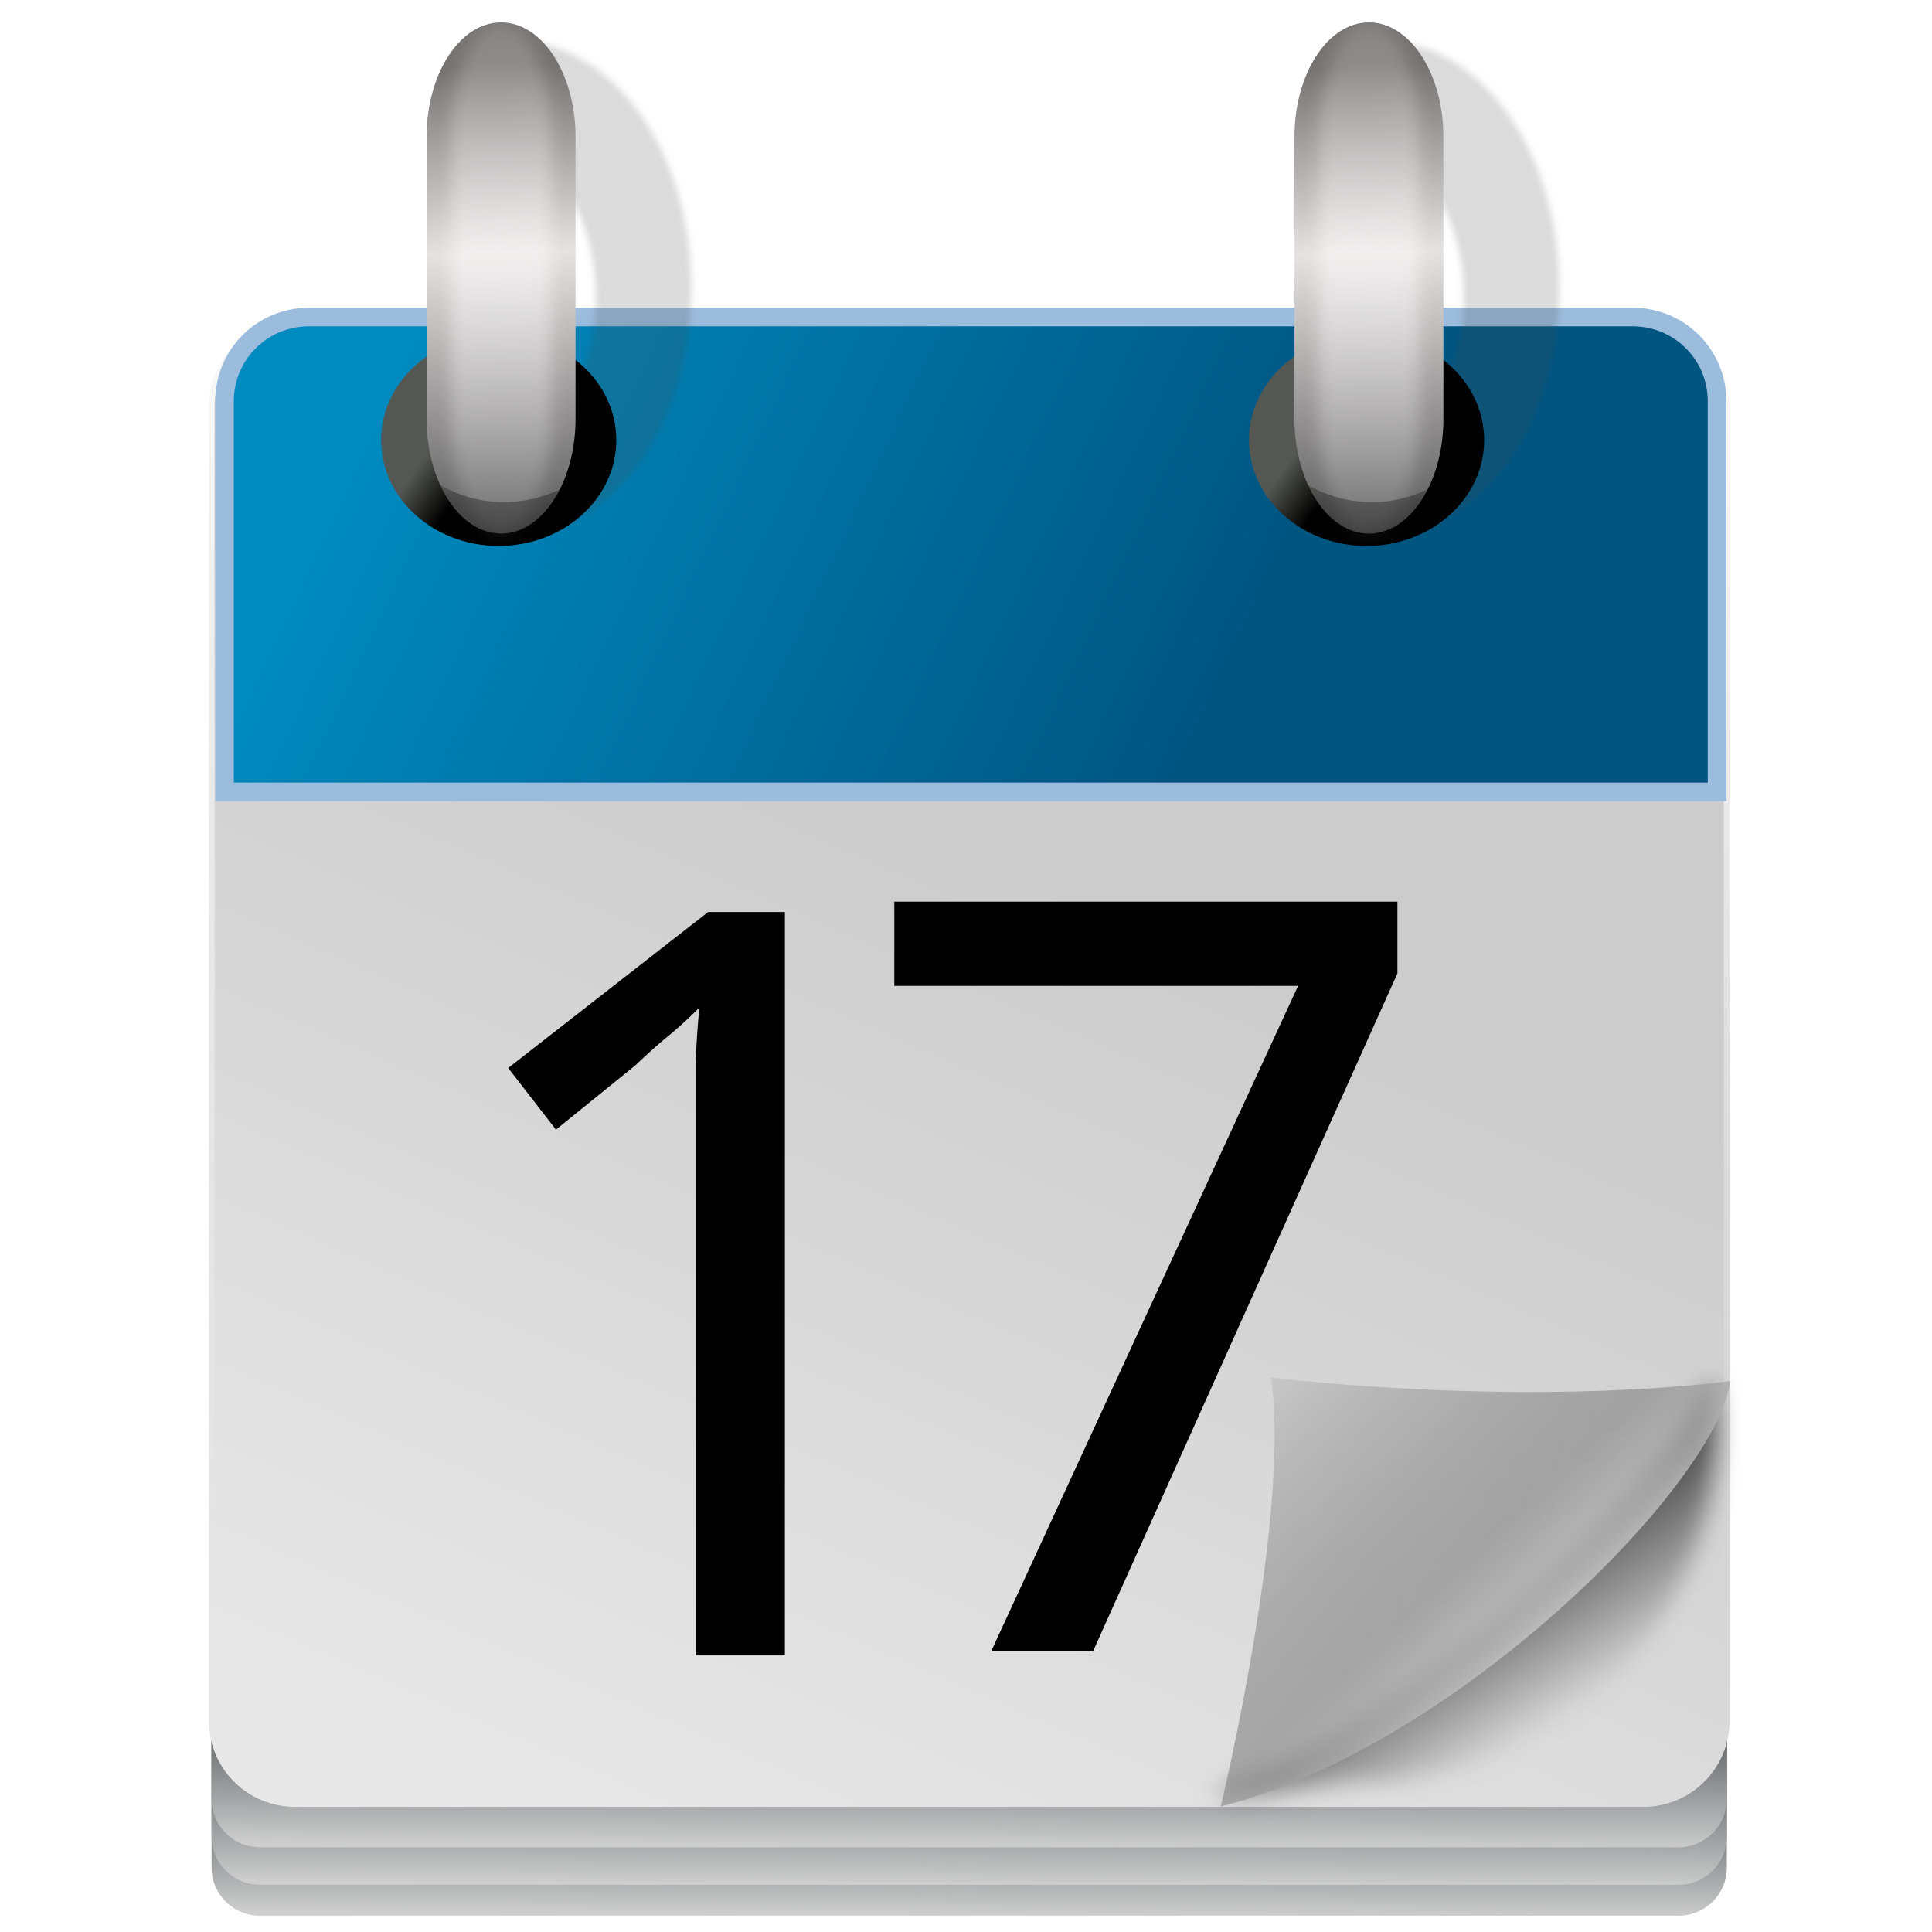
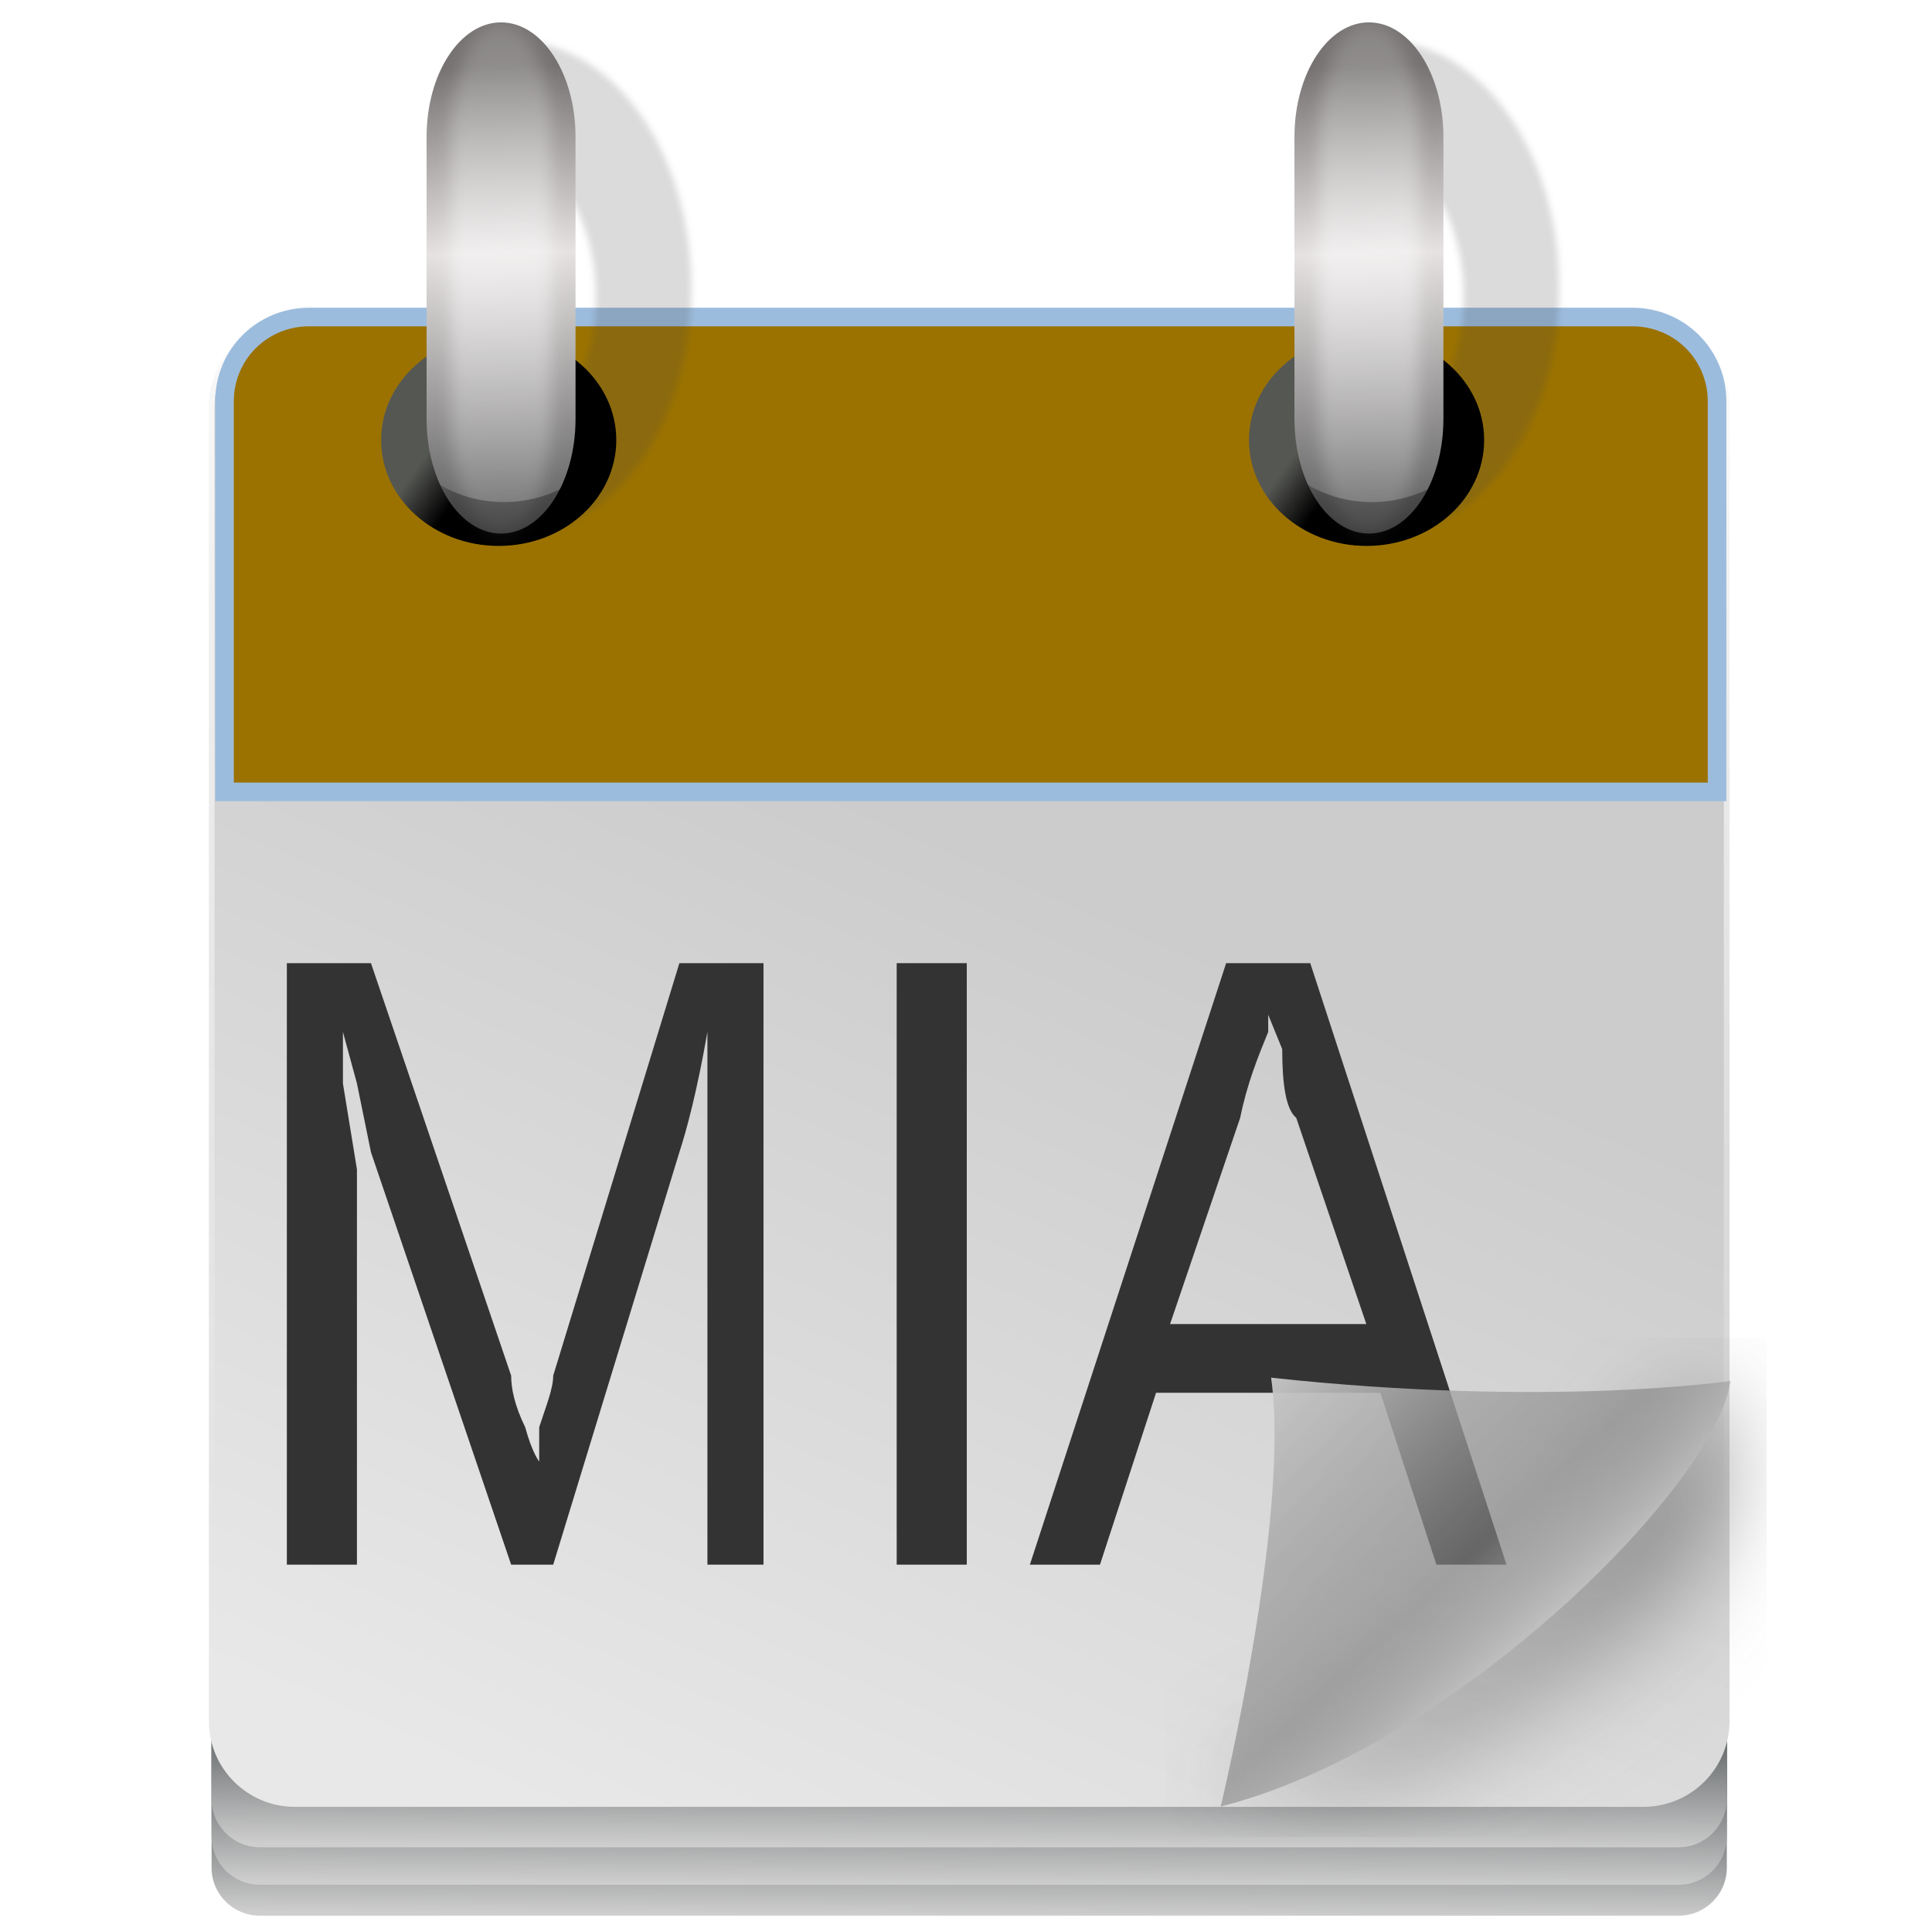
<svg xmlns="http://www.w3.org/2000/svg" xmlns:xlink="http://www.w3.org/1999/xlink" width="24" height="24" id="svg2" version="1.1">
  <defs id="defs4">
    <filter color-interpolation-filters="sRGB" id="filter8702">
      <feGaussianBlur stdDeviation="0.174" id="feGaussianBlur8704" />
    </filter>
-     <linearGradient xlink:href="#linearGradient8210" id="linearGradient8744" gradientUnits="userSpaceOnUse" x1="24.395" y1="211.966" x2="26.87" y2="213.734" />
+     <linearGradient id="linearGradient8744" gradientUnits="userSpaceOnUse" x1="24.395" y1="211.966" x2="26.87" y2="213.734" xlink:href="#linearGradient8210" />
    <linearGradient id="linearGradient8210">
      <stop style="stop-color:#555753;stop-opacity:1" offset="0" id="stop8212" />
      <stop style="stop-color:#000000;stop-opacity:1" offset="1" id="stop8214" />
    </linearGradient>
-     <linearGradient xlink:href="#linearGradient7554" id="linearGradient8746" gradientUnits="userSpaceOnUse" gradientTransform="matrix(0.7824287,0,0,1,-0.4453598,-8.217004)" x1="17.857" y1="188.434" x2="18.214" y2="207.362" />
+     <linearGradient id="linearGradient8746" gradientUnits="userSpaceOnUse" gradientTransform="matrix(0.7824287,0,0,1,-0.4453598,-8.217004)" x1="17.857" y1="188.434" x2="18.214" y2="207.362" xlink:href="#linearGradient7554" />
    <linearGradient id="linearGradient7554">
      <stop style="stop-color:#767272;stop-opacity:1" offset="0" id="stop7556" />
      <stop id="stop7562" offset="0.4" style="stop-color:#e6e2e2;stop-opacity:1" />
      <stop style="stop-color:#585858;stop-opacity:1" offset="1" id="stop7558" />
    </linearGradient>
-     <linearGradient xlink:href="#linearGradient7566" id="linearGradient8748" gradientUnits="userSpaceOnUse" spreadMethod="reflect" x1="13.75" y1="188.612" x2="13.538" y2="174.684" />
+     <linearGradient id="linearGradient8748" gradientUnits="userSpaceOnUse" spreadMethod="reflect" x1="13.75" y1="188.612" x2="13.538" y2="174.684" xlink:href="#linearGradient7566" />
    <linearGradient id="linearGradient7566">
      <stop style="stop-color:#ffffff;stop-opacity:1;" offset="0" id="stop7568" />
      <stop style="stop-color:#ffffff;stop-opacity:0;" offset="1" id="stop7570" />
    </linearGradient>
    <filter id="filter8088" x="-0.187" width="1.374" y="-0.038" height="1.076" color-interpolation-filters="sRGB">
      <feGaussianBlur stdDeviation="0.329" id="feGaussianBlur8090" />
    </filter>
-     <linearGradient xlink:href="#linearGradient8210" id="linearGradient8750" gradientUnits="userSpaceOnUse" gradientTransform="matrix(0.8929657,0,0,0.8929657,9.236583,-4.684735)" x1="24.395" y1="211.966" x2="26.87" y2="213.734" />
-     <linearGradient xlink:href="#linearGradient8210" id="linearGradient8752" gradientUnits="userSpaceOnUse" x1="24.395" y1="211.966" x2="26.87" y2="213.734" />
-     <linearGradient xlink:href="#linearGradient7554" id="linearGradient8754" gradientUnits="userSpaceOnUse" gradientTransform="matrix(0.7824287,0,0,1,-0.4453598,-8.217004)" x1="17.857" y1="188.434" x2="18.214" y2="207.362" />
-     <linearGradient xlink:href="#linearGradient7566" id="linearGradient8756" gradientUnits="userSpaceOnUse" spreadMethod="reflect" x1="13.75" y1="188.612" x2="13.538" y2="174.684" />
-     <linearGradient id="linearGradient3155">
-       <stop style="stop-color:#ffffff;stop-opacity:1;" offset="0" id="stop3157" />
-       <stop style="stop-color:#ffffff;stop-opacity:0;" offset="1" id="stop3159" />
-     </linearGradient>
-     <linearGradient xlink:href="#linearGradient8210" id="linearGradient8758" gradientUnits="userSpaceOnUse" gradientTransform="matrix(0.8929657,0,0,0.8929657,9.236583,-4.684735)" x1="24.395" y1="211.966" x2="26.87" y2="213.734" />
-     <linearGradient xlink:href="#linearGradient8424" id="linearGradient8430" x1="114.5" y1="215.862" x2="157.5" y2="236.175" gradientUnits="userSpaceOnUse" gradientTransform="matrix(0.2303204,0,0,0.2313365,-21.74041,983.6327)" />
-     <linearGradient id="linearGradient8424">
-       <stop style="stop-color:#008abf;stop-opacity:1;" offset="0" id="stop8426" />
-       <stop style="stop-color:#005581;stop-opacity:1;" offset="1" id="stop8428" />
-     </linearGradient>
-     <linearGradient xlink:href="#linearGradient8355" id="linearGradient8361" x1="35.342" y1="249.944" x2="39.952" y2="257.028" gradientUnits="userSpaceOnUse" gradientTransform="translate(55.73872,816.2934)" />
+     <linearGradient id="linearGradient8750" gradientUnits="userSpaceOnUse" gradientTransform="matrix(0.8929657,0,0,0.8929657,9.236583,-4.684735)" x1="24.395" y1="211.966" x2="26.87" y2="213.734" xlink:href="#linearGradient8210" />
+     <linearGradient id="linearGradient8752" gradientUnits="userSpaceOnUse" x1="24.395" y1="211.966" x2="26.87" y2="213.734" xlink:href="#linearGradient8210" />
+     <linearGradient id="linearGradient8754" gradientUnits="userSpaceOnUse" gradientTransform="matrix(0.7824287,0,0,1,-0.4453598,-8.217004)" x1="17.857" y1="188.434" x2="18.214" y2="207.362" xlink:href="#linearGradient7554" />
+     <linearGradient id="linearGradient8756" gradientUnits="userSpaceOnUse" spreadMethod="reflect" x1="13.75" y1="188.612" x2="13.538" y2="174.684" xlink:href="#linearGradient7566" />
+     <linearGradient id="linearGradient8758" gradientUnits="userSpaceOnUse" gradientTransform="matrix(0.8929657,0,0,0.8929657,9.236583,-4.684735)" x1="24.395" y1="211.966" x2="26.87" y2="213.734" xlink:href="#linearGradient8210" />
+     <linearGradient id="linearGradient8361" x1="35.342" y1="249.944" x2="39.952" y2="257.028" gradientUnits="userSpaceOnUse" gradientTransform="matrix(0.231336, 0, 0, 0.231336, 10.31745, -38.18755)" xlink:href="#linearGradient8355" />
    <linearGradient id="linearGradient8355">
      <stop style="stop-color:#505050;stop-opacity:1;" offset="0" id="stop8357" />
      <stop style="stop-color:#505050;stop-opacity:0;" offset="1" id="stop8359" />
    </linearGradient>
    <filter id="filter8371" color-interpolation-filters="sRGB">
      <feGaussianBlur stdDeviation="0.647" id="feGaussianBlur8373" />
    </filter>
-     <linearGradient xlink:href="#linearGradient8586" id="linearGradient8606" gradientUnits="userSpaceOnUse" gradientTransform="matrix(1,0,0,0.9920915,-0.1767767,-6.387385)" x1="43.487" y1="-429.401" x2="43.452" y2="-435.991" />
+     <linearGradient id="linearGradient8606" gradientUnits="userSpaceOnUse" gradientTransform="matrix(1,0,0,0.9920915,-0.1767767,-6.387385)" x1="43.487" y1="-429.401" x2="43.452" y2="-435.991" xlink:href="#linearGradient8586" />
    <linearGradient id="linearGradient8586">
      <stop id="stop8588" offset="0" style="stop-color:#595d5f;stop-opacity:1" />
      <stop id="stop8590" offset="1" style="stop-color:#cecece;stop-opacity:1" />
    </linearGradient>
-     <linearGradient xlink:href="#linearGradient8586" id="linearGradient8608" gradientUnits="userSpaceOnUse" gradientTransform="translate(-0.1767767,-1.292893)" x1="43.487" y1="-429.401" x2="43.452" y2="-435.991" />
-     <linearGradient xlink:href="#linearGradient8586" id="linearGradient8610" gradientUnits="userSpaceOnUse" gradientTransform="translate(-0.1767768,0.7071068)" x1="43.487" y1="-429.401" x2="43.452" y2="-435.991" />
-     <linearGradient xlink:href="#linearGradient8638" id="linearGradient8612" gradientUnits="userSpaceOnUse" gradientTransform="translate(-2.474874,-637.8476)" x1="23.213" y1="204.562" x2="45.75" y2="256.162" />
+     <linearGradient id="linearGradient8608" gradientUnits="userSpaceOnUse" gradientTransform="translate(-0.1767767,-1.292893)" x1="43.487" y1="-429.401" x2="43.452" y2="-435.991" xlink:href="#linearGradient8586" />
+     <linearGradient id="linearGradient8610" gradientUnits="userSpaceOnUse" gradientTransform="translate(-0.1767768,0.7071068)" x1="43.487" y1="-429.401" x2="43.452" y2="-435.991" xlink:href="#linearGradient8586" />
    <linearGradient id="linearGradient8638">
      <stop id="stop8640" offset="0" style="stop-color:#e8e8e8;stop-opacity:1" />
      <stop id="stop8642" offset="1" style="stop-color:#cccccc;stop-opacity:1" />
    </linearGradient>
-     <linearGradient xlink:href="#linearGradient8548" id="linearGradient8614" gradientUnits="userSpaceOnUse" gradientTransform="translate(0,17.85445)" x1="37.55" y1="-365.555" x2="35.212" y2="-437.149" />
    <linearGradient id="linearGradient8548">
      <stop style="stop-color:#ffffff;stop-opacity:1;" offset="0" id="stop8550" />
      <stop style="stop-color:#ffffff;stop-opacity:0;" offset="1" id="stop8552" />
    </linearGradient>
    <linearGradient y2="256.162" x2="45.75" y1="204.562" x1="23.213" gradientTransform="matrix(1.003549,0,0,1.003549,-2.637257,-638.715)" gradientUnits="userSpaceOnUse" id="linearGradient3258" xlink:href="#linearGradient8638" />
    <linearGradient y2="-437.149" x2="35.212" y1="-365.555" x1="37.55" gradientTransform="matrix(1.003549,0,0,1.003549,-0.1535993,19.31444)" gradientUnits="userSpaceOnUse" id="linearGradient3260" xlink:href="#linearGradient8548" />
-     <linearGradient xlink:href="#linearGradient8337-7" id="linearGradient8335-1" gradientUnits="userSpaceOnUse" gradientTransform="matrix(0.3557707,0,0,-0.3293846,47.98047,955.1177)" x1="59.043" y1="-261.623" x2="78.355" y2="-280.637" />
    <linearGradient id="linearGradient8337-7">
      <stop id="stop8339-4" offset="0" style="stop-color:#cdcdcd;stop-opacity:1" />
      <stop style="stop-color:#848484;stop-opacity:0.631;" offset="0.603" id="stop8341-0" />
      <stop id="stop8343-9" offset="1" style="stop-color:#ffffff;stop-opacity:1" />
    </linearGradient>
-     <linearGradient y2="-280.637" x2="78.355" y1="-261.623" x1="59.043" gradientTransform="matrix(0.2305846,0,0,-0.2121641,1.722134,989.9688)" gradientUnits="userSpaceOnUse" id="linearGradient3276" xlink:href="#linearGradient8337-7" />
-     <linearGradient y2="-280.637" x2="78.355" y1="-261.623" x1="59.043" gradientTransform="matrix(0.3557707,0,0,-0.3293846,48.0572,955.1323)" gradientUnits="userSpaceOnUse" id="linearGradient3276-4" xlink:href="#linearGradient8337-7-8" />
-     <linearGradient id="linearGradient8337-7-8">
-       <stop id="stop8339-4-8" offset="0" style="stop-color:#cdcdcd;stop-opacity:1" />
-       <stop style="stop-color:#848484;stop-opacity:0.631;" offset="0.603" id="stop8341-0-2" />
-       <stop id="stop8343-9-4" offset="1" style="stop-color:#ffffff;stop-opacity:1" />
-     </linearGradient>
+     <linearGradient y2="-280.637" x2="78.355" y1="-261.623" x1="59.043" gradientTransform="matrix(0.230585, 0, 0, -0.212164, 1.722134, -38.39343)" gradientUnits="userSpaceOnUse" id="linearGradient3276" xlink:href="#linearGradient8337-7" />
  </defs>
-   <g id="layer1" transform="translate(0,-1028.362)">
-     <g id="g8600" transform="matrix(0.2338262,0,0,0.2329156,1.920866,949.9257)">
-       <rect ry="2.558" y="-438.93" x="3.025" height="44.352" width="80.5" id="rect8596" style="fill:url(#linearGradient8606);fill-opacity:1;stroke:none" transform="scale(1,-1)" />
-       <rect transform="scale(1,-1)" style="fill:url(#linearGradient8608);fill-opacity:1;stroke:none" id="rect8592" width="80.5" height="44.705" x="3.025" y="-437.284" ry="2.578" />
-       <rect ry="2.578" y="-435.284" x="3.025" height="44.705" width="80.5" id="rect8512" style="fill:url(#linearGradient8610);fill-opacity:1;stroke:none" transform="scale(1,-1)" />
-       <rect transform="scale(1,-1)" style="fill:url(#linearGradient3258);fill-opacity:1;stroke:url(#linearGradient3260);stroke-width:0.602;stroke-miterlimit:4;stroke-dasharray:none" id="rect8556" width="80.786" height="79.28" x="2.882" y="-433.126" ry="4.573" />
+   <g id="g8600" transform="matrix(0.233826, 0, 0, 0.232916, 1.920866, -78.43646)">
+     <rect ry="2.558" y="-438.93" x="3.025" height="44.352" width="80.5" id="rect8596" style="fill:url(#linearGradient8606);fill-opacity:1;stroke:none" transform="scale(1,-1)" />
+     <rect transform="scale(1,-1)" style="fill:url(#linearGradient8608);fill-opacity:1;stroke:none" id="rect8592" width="80.5" height="44.705" x="3.025" y="-437.284" ry="2.578" />
+     <rect ry="2.578" y="-435.284" x="3.025" height="44.705" width="80.5" id="rect8512" style="fill:url(#linearGradient8610);fill-opacity:1;stroke:none" transform="scale(1,-1)" />
+     <rect transform="scale(1,-1)" style="fill:url(#linearGradient3258);fill-opacity:1;stroke:url(#linearGradient3260);stroke-width:0.602;stroke-miterlimit:4;stroke-dasharray:none" id="rect8556" width="80.786" height="79.28" x="2.882" y="-433.126" ry="4.573" />
+   </g>
+   <path style="fill:url(#linearGradient8361);fill-opacity:1;stroke:none;filter:url(#filter8371)" d="M 21.266 17.136 C 20.56 18.63 17.529 21.393 15.092 22.269 C 15.488 22.386 16.487 22.131 16.921 22.131 C 19.347 22.131 21.316 20.161 21.316 17.721 C 21.316 17.524 21.291 17.327 21.266 17.136 Z" id="path8328" />
+   <path style="fill-opacity: 1; stroke: rgb(156, 188, 221); stroke-width: 0.231; stroke-miterlimit: 4; stroke-opacity: 1; stroke-dasharray: none; fill: rgb(155, 114, 0);" d="M 3.84 3.938 C 3.258 3.938 2.789 4.402 2.789 4.986 L 2.789 9.837 L 21.33 9.837 L 21.33 4.986 C 21.33 4.402 20.86 3.938 20.279 3.938 L 3.84 3.938 Z" id="path8417" />
+   <g id="g8728" transform="matrix(0.231336, 0, 0, 0.231336, 1.238541, -44.03552)">
+     <g transform="translate(-11.66726,27.40039)" id="g8686">
+       <path style="opacity:0.2;fill:#494949;fill-opacity:1;stroke:none;filter:url(#filter8702)" d="m 34.936,165.23 0,6.031 c 1.991,1.415 3.375,4.294 3.375,7.625 0,3.337 -1.379,6.222 -3.375,7.625 l 0,5.094 c 4.77,-0.678 8.5,-6.323 8.5,-13.188 0,-6.865 -3.73,-12.509 -8.5,-13.188 z" id="path8671" />
+       <path transform="matrix(0.8929657,0,0,0.8929657,9.098968,-4.271891)" d="m 33.941,213.734 c 0,3.515 -3.166,6.364 -7.071,6.364 -3.905,0 -7.071,-2.849 -7.071,-6.364 0,-3.515 3.166,-6.364 7.071,-6.364 3.905,0 7.071,2.849 7.071,6.364 z" id="path8490" style="fill:url(#linearGradient8744);fill-opacity:1;stroke:none" />
+       <g transform="matrix(1.100917,0,0,1.325176,18.02094,-72.29855)" id="g8492">
+         <rect style="fill:url(#linearGradient8746);fill-opacity:1;stroke:none" id="rect8494" width="7.265" height="20.714" x="10.173" y="178.431" ry="4.643" />
+         <rect ry="4.643" y="178.431" x="11.423" height="20.714" width="4.23" id="rect8496" style="opacity:0.471;fill:url(#linearGradient8748);fill-opacity:1;stroke:none;filter:url(#filter8088)" transform="matrix(1.153648,0,0,1,-1.812257,0)" />
+       </g>
+       <path id="path8498" d="m 29.235,188.503 0,2.03 c 1.088,0.809 2.465,1.307 3.991,1.307 1.52,0 2.898,-0.503 3.991,-1.307 l 0,-1.789 c -1.068,0.728 -2.408,1.17 -3.853,1.17 -1.588,0 -3.024,-0.542 -4.128,-1.411 z" style="opacity:0.318;fill:url(#linearGradient8750);fill-opacity:1;stroke:none" />
    </g>
-     <path style="fill:url(#linearGradient8361);fill-opacity:1;stroke:none;filter:url(#filter8371)" d="m 103.065,1055.44 c -3.05,6.457 -16.152,18.404 -26.687,22.188 1.712,0.51 6.03,-0.594 7.906,-0.594 10.489,0 19,-8.518 19,-19.062 0,-0.854 -0.111,-1.707 -0.219,-2.531 z" id="path8328" transform="matrix(0.2313365,0,0,0.2313365,-2.576953,801.3362)" />
-     <path style="fill:url(#linearGradient8430);fill-opacity:1;stroke:#9cbcdd;stroke-width:0.231;stroke-miterlimit:4;stroke-opacity:1;stroke-dasharray:none" d="m 3.84,1032.3 c -0.581,0 -1.051,0.464 -1.051,1.048 l 0,4.851 18.541,0 0,-4.851 c 0,-0.584 -0.469,-1.048 -1.051,-1.048 l -16.439,0 z" id="path8417" />
-     <g id="g8728" transform="matrix(0.2313365,0,0,0.2313365,1.238541,984.3266)">
-       <g transform="translate(-11.66726,27.40039)" id="g8686">
-         <path style="opacity:0.2;fill:#494949;fill-opacity:1;stroke:none;filter:url(#filter8702)" d="m 34.936,165.23 0,6.031 c 1.991,1.415 3.375,4.294 3.375,7.625 0,3.337 -1.379,6.222 -3.375,7.625 l 0,5.094 c 4.77,-0.678 8.5,-6.323 8.5,-13.188 0,-6.865 -3.73,-12.509 -8.5,-13.188 z" id="path8671" />
-         <path transform="matrix(0.8929657,0,0,0.8929657,9.098968,-4.271891)" d="m 33.941,213.734 c 0,3.515 -3.166,6.364 -7.071,6.364 -3.905,0 -7.071,-2.849 -7.071,-6.364 0,-3.515 3.166,-6.364 7.071,-6.364 3.905,0 7.071,2.849 7.071,6.364 z" id="path8490" style="fill:url(#linearGradient8744);fill-opacity:1;stroke:none" />
-         <g transform="matrix(1.100917,0,0,1.325176,18.02094,-72.29855)" id="g8492">
-           <rect style="fill:url(#linearGradient8746);fill-opacity:1;stroke:none" id="rect8494" width="7.265" height="20.714" x="10.173" y="178.431" ry="4.643" />
-           <rect ry="4.643" y="178.431" x="11.423" height="20.714" width="4.23" id="rect8496" style="opacity:0.471;fill:url(#linearGradient8748);fill-opacity:1;stroke:none;filter:url(#filter8088)" transform="matrix(1.153648,0,0,1,-1.812257,0)" />
-         </g>
-         <path id="path8498" d="m 29.235,188.503 0,2.03 c 1.088,0.809 2.465,1.307 3.991,1.307 1.52,0 2.898,-0.503 3.991,-1.307 l 0,-1.789 c -1.068,0.728 -2.408,1.17 -3.853,1.17 -1.588,0 -3.024,-0.542 -4.128,-1.411 z" style="opacity:0.318;fill:url(#linearGradient8750);fill-opacity:1;stroke:none" />
+     <g id="g8706" transform="translate(34.93592,27.40039)">
+       <path id="path8708" d="m 34.936,165.23 0,6.031 c 1.991,1.415 3.375,4.294 3.375,7.625 0,3.337 -1.379,6.222 -3.375,7.625 l 0,5.094 c 4.77,-0.678 8.5,-6.323 8.5,-13.188 0,-6.865 -3.73,-12.509 -8.5,-13.188 z" style="opacity:0.2;fill:#494949;fill-opacity:1;stroke:none;filter:url(#filter8702)" />
+       <path style="fill:url(#linearGradient8752);fill-opacity:1;stroke:none" id="path8710" d="m 33.941,213.734 c 0,3.515 -3.166,6.364 -7.071,6.364 -3.905,0 -7.071,-2.849 -7.071,-6.364 0,-3.515 3.166,-6.364 7.071,-6.364 3.905,0 7.071,2.849 7.071,6.364 z" transform="matrix(0.8929657,0,0,0.8929657,9.098968,-4.271891)" />
+       <g id="g8712" transform="matrix(1.100917,0,0,1.325176,18.02094,-72.29855)">
+         <rect ry="4.643" y="178.431" x="10.173" height="20.714" width="7.265" id="rect8714" style="fill:url(#linearGradient8754);fill-opacity:1;stroke:none" />
+         <rect transform="matrix(1.153648,0,0,1,-1.812257,0)" style="opacity:0.471;fill:url(#linearGradient8756);fill-opacity:1;stroke:none;filter:url(#filter8088)" id="rect8716" width="4.23" height="20.714" x="11.423" y="178.431" ry="4.643" />
      </g>
-       <g id="g8706" transform="translate(34.93592,27.40039)">
-         <path id="path8708" d="m 34.936,165.23 0,6.031 c 1.991,1.415 3.375,4.294 3.375,7.625 0,3.337 -1.379,6.222 -3.375,7.625 l 0,5.094 c 4.77,-0.678 8.5,-6.323 8.5,-13.188 0,-6.865 -3.73,-12.509 -8.5,-13.188 z" style="opacity:0.2;fill:#494949;fill-opacity:1;stroke:none;filter:url(#filter8702)" />
-         <path style="fill:url(#linearGradient8752);fill-opacity:1;stroke:none" id="path8710" d="m 33.941,213.734 c 0,3.515 -3.166,6.364 -7.071,6.364 -3.905,0 -7.071,-2.849 -7.071,-6.364 0,-3.515 3.166,-6.364 7.071,-6.364 3.905,0 7.071,2.849 7.071,6.364 z" transform="matrix(0.8929657,0,0,0.8929657,9.098968,-4.271891)" />
-         <g id="g8712" transform="matrix(1.100917,0,0,1.325176,18.02094,-72.29855)">
-           <rect ry="4.643" y="178.431" x="10.173" height="20.714" width="7.265" id="rect8714" style="fill:url(#linearGradient8754);fill-opacity:1;stroke:none" />
-           <rect transform="matrix(1.153648,0,0,1,-1.812257,0)" style="opacity:0.471;fill:url(#linearGradient8756);fill-opacity:1;stroke:none;filter:url(#filter8088)" id="rect8716" width="4.23" height="20.714" x="11.423" y="178.431" ry="4.643" />
-         </g>
-         <path style="opacity:0.318;fill:url(#linearGradient8758);fill-opacity:1;stroke:none" d="m 29.235,188.503 0,2.03 c 1.088,0.809 2.465,1.307 3.991,1.307 1.52,0 2.898,-0.503 3.991,-1.307 l 0,-1.789 c -1.068,0.728 -2.408,1.17 -3.853,1.17 -1.588,0 -3.024,-0.542 -4.128,-1.411 z" id="path8718" />
-       </g>
+       <path style="opacity:0.318;fill:url(#linearGradient8758);fill-opacity:1;stroke:none" d="m 29.235,188.503 0,2.03 c 1.088,0.809 2.465,1.307 3.991,1.307 1.52,0 2.898,-0.503 3.991,-1.307 l 0,-1.789 c -1.068,0.728 -2.408,1.17 -3.853,1.17 -1.588,0 -3.024,-0.542 -4.128,-1.411 z" id="path8718" />
    </g>
-     <text xml:space="preserve" style="font-size:13.041px;font-style:normal;font-weight:normal;line-height:125%;letter-spacing:0px;word-spacing:0px;fill:#000000;fill-opacity:1;stroke:none;font-family:Sans" x="10.531" y="1048.875" id="text3252">
-       <tspan id="tspan3254" x="10.531" y="1048.875" style="font-style:normal;font-variant:normal;font-weight:normal;font-stretch:normal;font-family:TU Text;-inkscape-font-specification:TU Text">7</tspan>
-     </text>
-     <text xml:space="preserve" style="font-size:12.937px;font-style:normal;font-weight:normal;line-height:125%;letter-spacing:0px;word-spacing:0px;fill:#000000;fill-opacity:1;stroke:none;font-family:Sans" x="5.156" y="1048.928" id="text3256">
-       <tspan id="tspan3258" x="5.156" y="1048.928" style="font-style:normal;font-variant:normal;font-weight:normal;font-stretch:normal;font-family:TU Text;-inkscape-font-specification:TU Text">1</tspan>
-     </text>
-     <path id="path8316" d="m 15.164,1050.804 c 2.935,-0.75 6.168,-4.012 6.331,-5.287 0,0 -2.24,0.334 -5.705,-0.041 0.245,1.725 -0.626,5.328 -0.626,5.328 z" style="fill:url(#linearGradient3276);fill-opacity:1;stroke:none" />
  </g>
+   <text style="white-space: pre; fill: rgb(51, 51, 51); font-family: Arial, sans-serif; font-size: 0.8px;" x="4.758" y="13.776" transform="matrix(11.14578, 0, 0, 13.66338, -50.16283, -168.7548)">MIA</text>
+   <path id="path8316" d="M 15.164 22.442 C 18.099 21.692 21.332 18.43 21.495 17.155 C 21.495 17.155 19.254 17.489 15.79 17.114 C 16.034 18.839 15.164 22.442 15.164 22.442 Z" style="fill:url(#linearGradient3276);fill-opacity:1;stroke:none" />
+   <text style="white-space: pre; fill: rgb(51, 51, 51); font-family: Arial, sans-serif; font-size: 0.8px;" x="11.411" y="13.776"> </text>
</svg>
